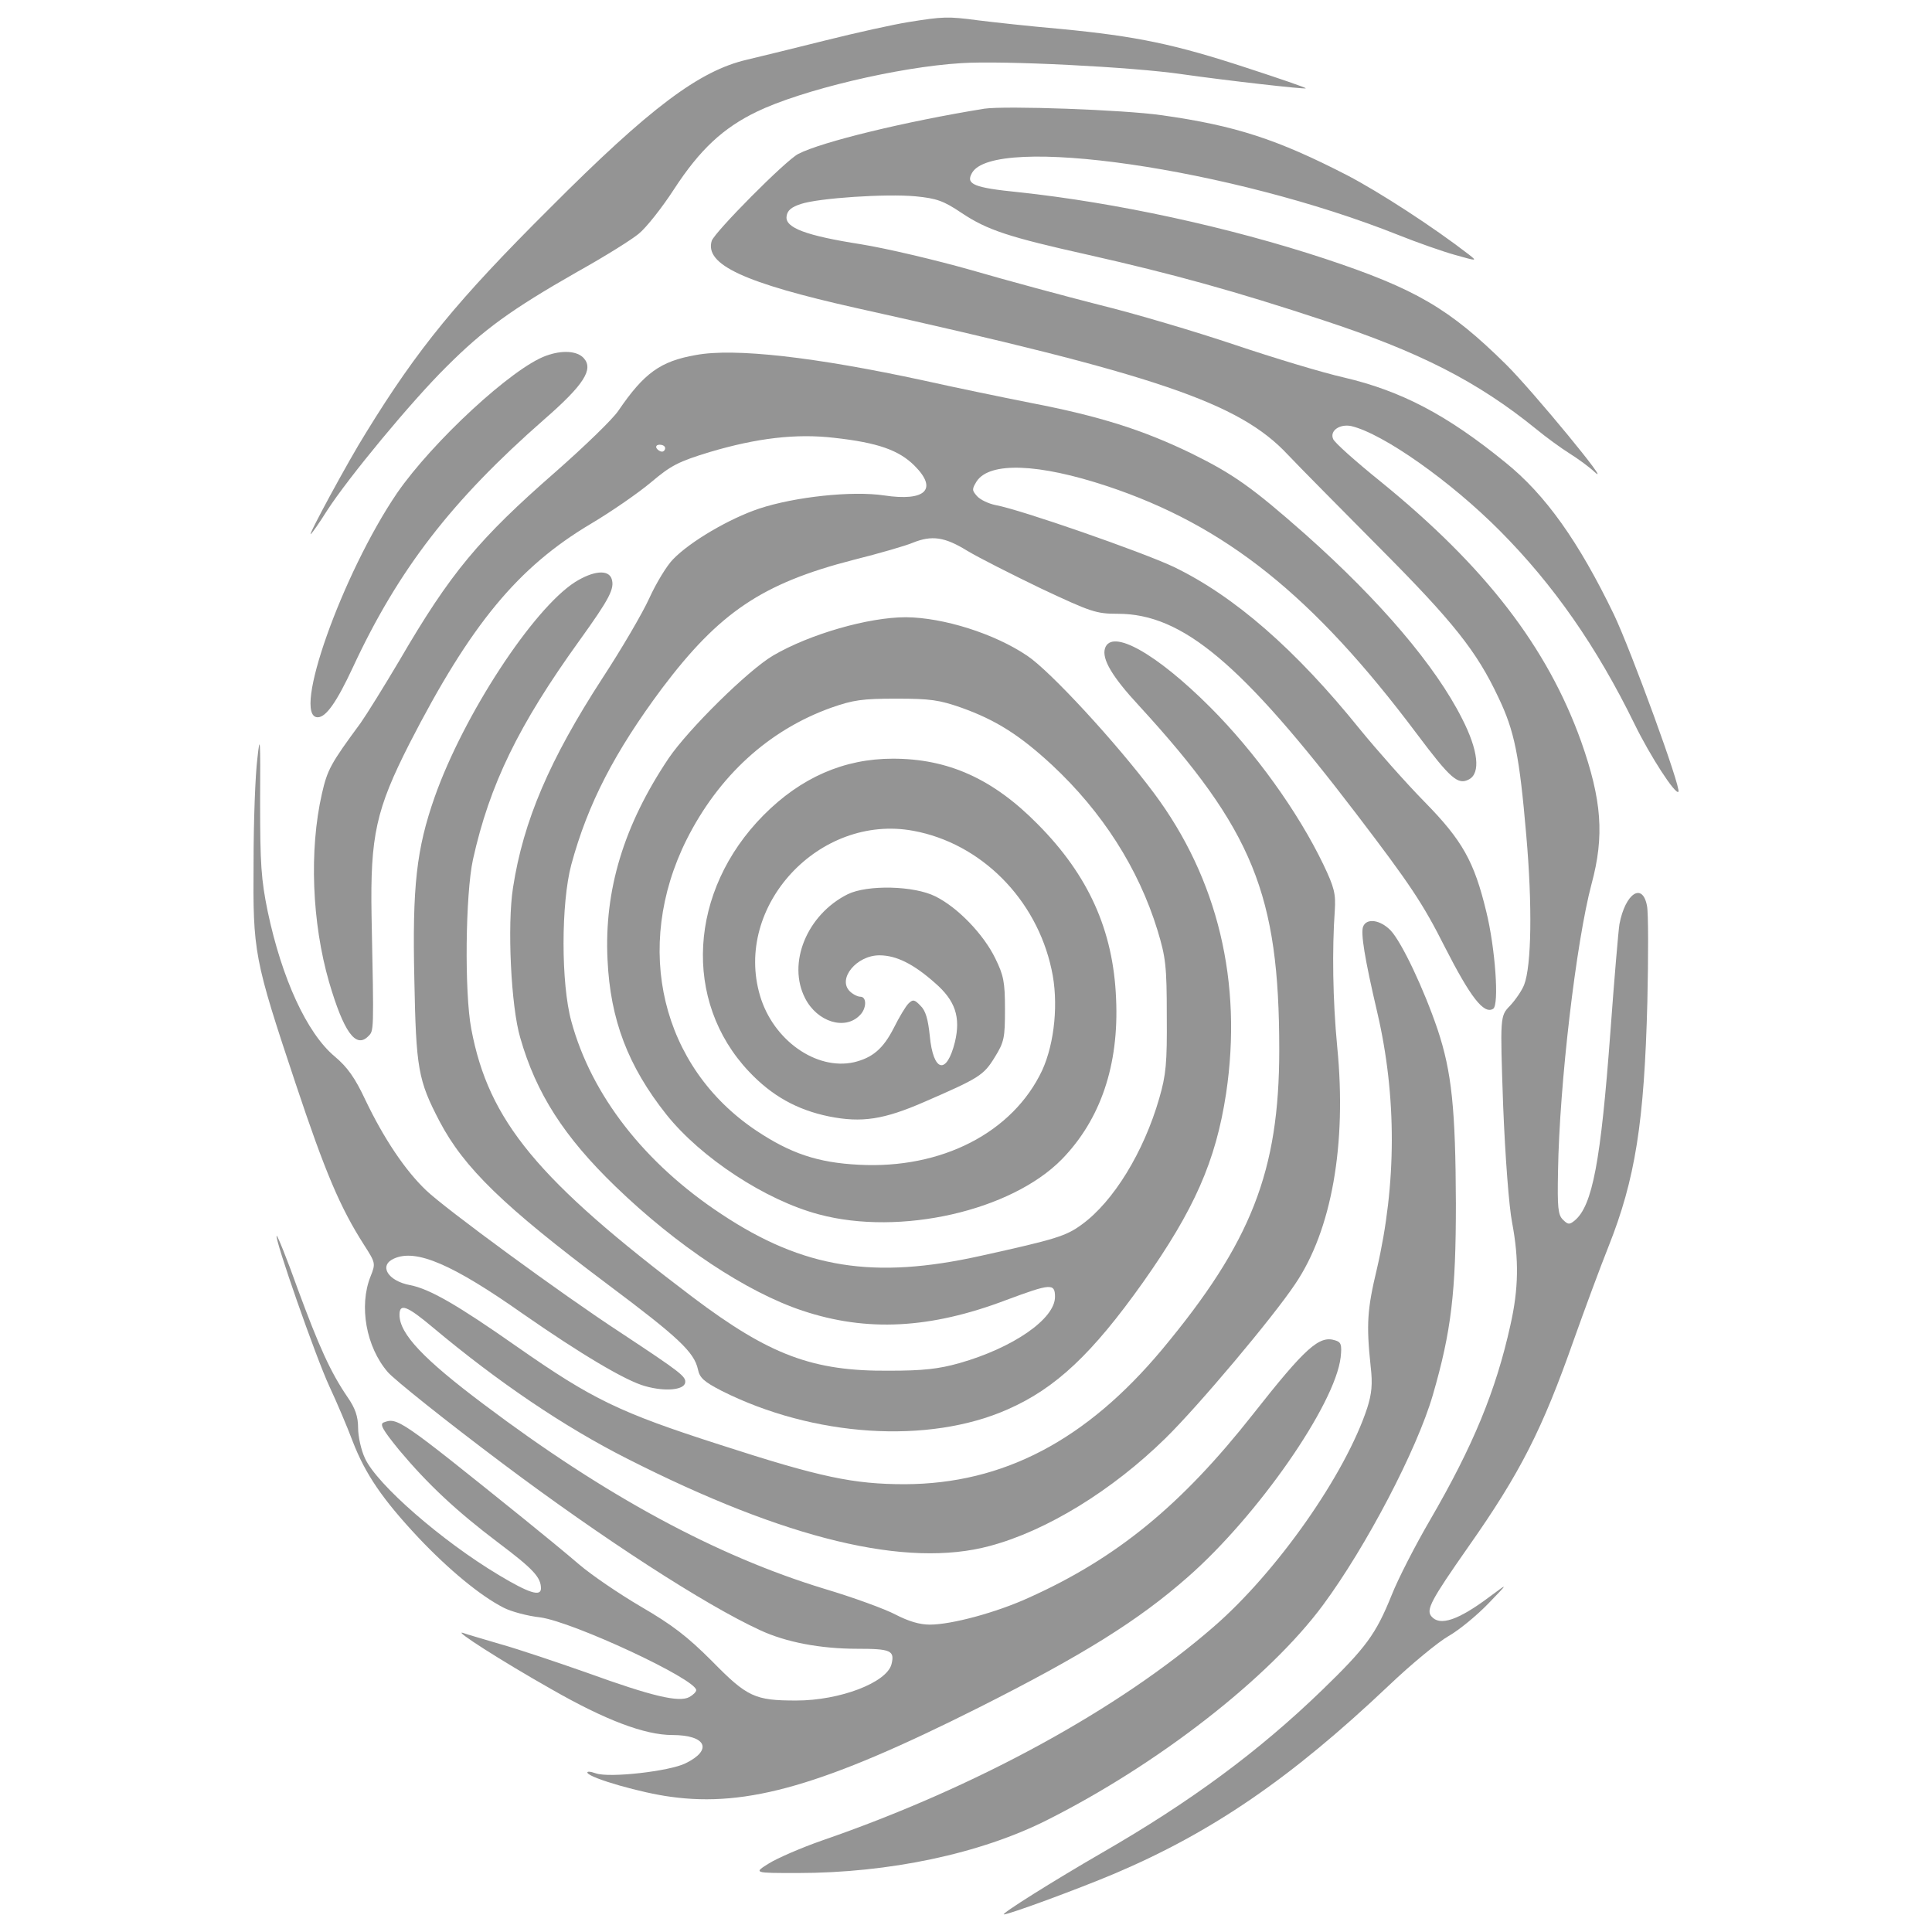
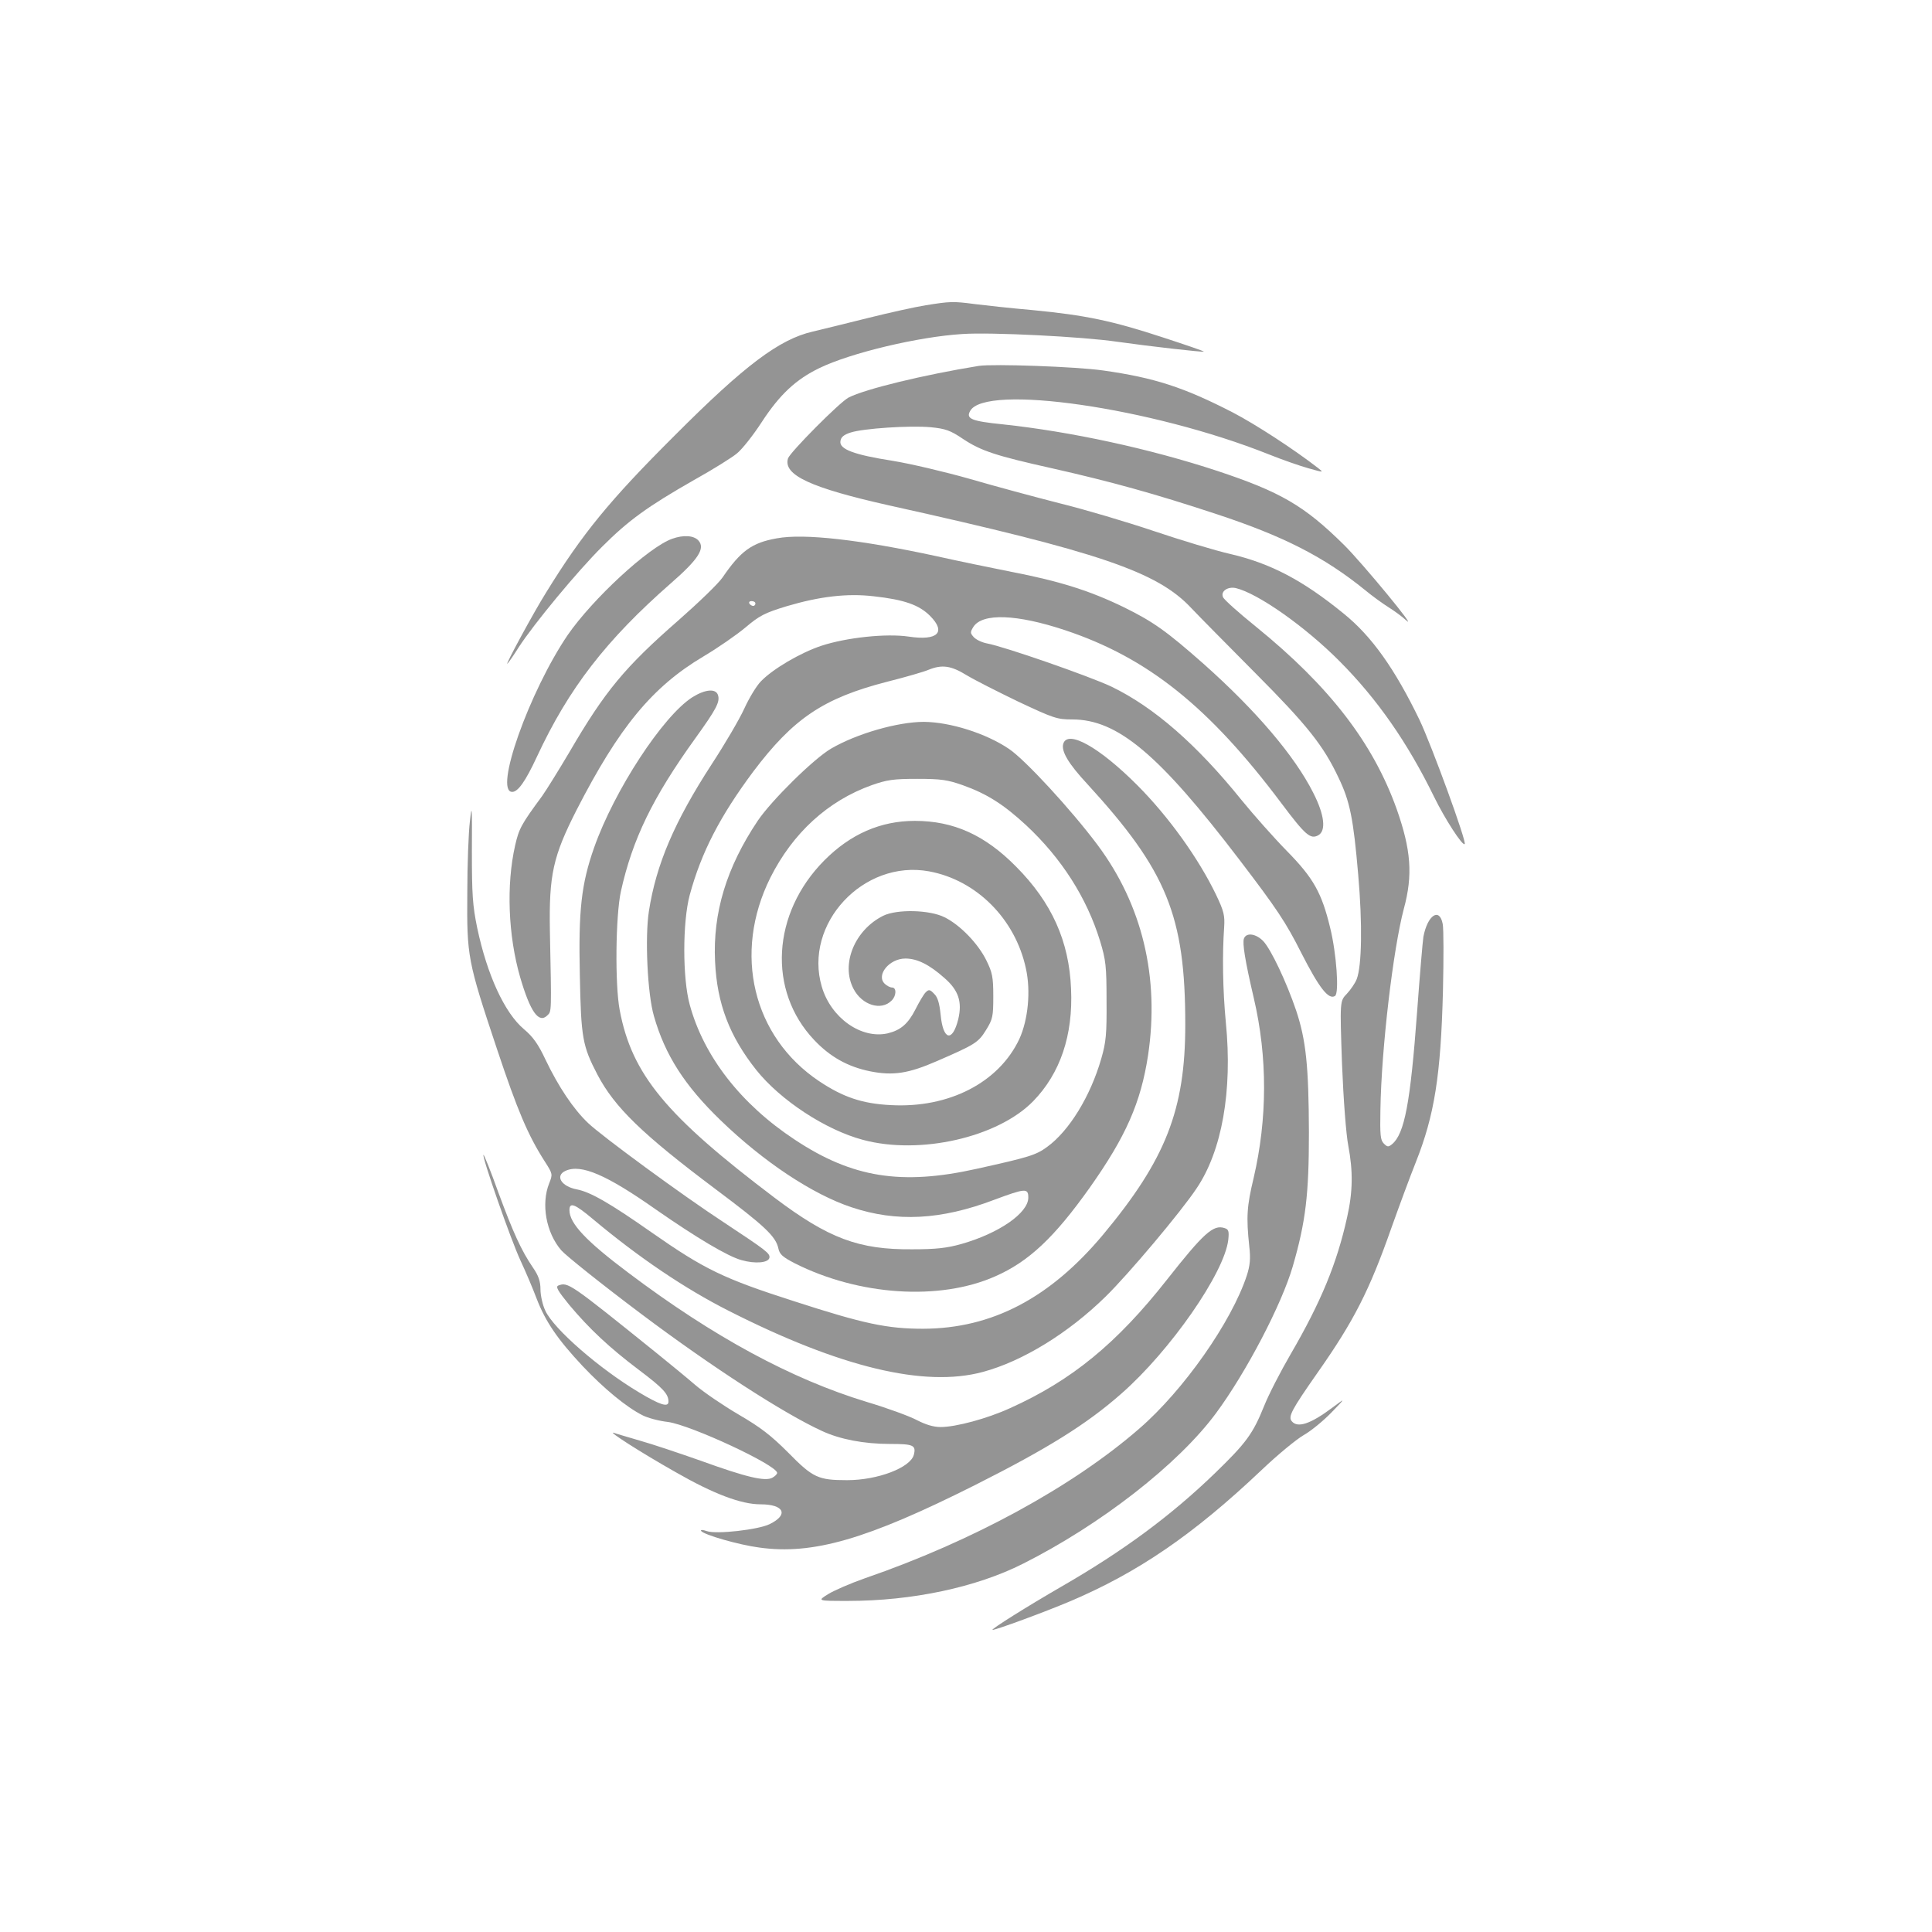
- <svg xmlns="http://www.w3.org/2000/svg" version="1.0" width="560pt" height="560pt" viewBox="0 0 560 560" preserveAspectRatio="xMidYMid meet" id="svg20">
+ <svg xmlns="http://www.w3.org/2000/svg" version="1.0" width="800pt" height="800pt" viewBox="0 0 800 800" preserveAspectRatio="xMidYMid meet" id="svg20">
  <defs id="defs24" />
-   <g transform="matrix(0.1,0,0,-0.1,-220.203,773.906)" fill="#949494" stroke="none" id="g18">
+   <g transform="matrix(0.1,0,0,-0.1,-100.203,893.906)" fill="#949494" stroke="none" id="g18">
    <path d="m 4835,7675 c -44,-7 -152,-31 -240,-53 -88,-22 -190,-47 -228,-56 -138,-32 -281,-139 -572,-431 -268,-267 -382,-406 -532,-650 -51,-81 -172,-305 -160,-294 4,3 25,33 47,68 62,96 244,316 346,417 108,108 188,166 379,275 79,44 159,94 179,111 21,17 67,75 102,129 75,115 142,177 239,224 130,63 411,130 593,141 120,8 497,-11 640,-32 134,-19 355,-44 359,-41 1,2 -75,28 -170,59 -210,69 -321,92 -539,113 -92,8 -200,20 -240,25 -90,12 -103,11 -203,-5 z" id="path6" />
    <path d="m 5055,7424 c -228,-37 -471,-96 -539,-131 -37,-19 -242,-226 -251,-252 -21,-69 94,-122 420,-195 870,-193 1109,-274 1250,-425 33,-35 153,-156 266,-270 213,-214 281,-299 344,-433 47,-98 61,-168 81,-400 18,-205 15,-378 -6,-433 -6,-16 -25,-44 -41,-61 -29,-30 -29,-30 -20,-290 6,-150 17,-293 26,-339 20,-106 19,-191 -5,-297 -42,-190 -108,-350 -233,-565 -42,-72 -92,-169 -111,-217 -46,-114 -74,-152 -202,-276 -184,-178 -382,-324 -639,-472 -135,-78 -295,-178 -283,-178 15,0 216,74 320,118 283,120 512,277 794,544 66,63 145,128 175,145 30,17 81,59 114,93 60,62 60,62 5,21 -92,-69 -145,-86 -169,-57 -16,19 -1,47 106,200 152,216 216,343 307,602 31,87 76,209 100,269 78,196 104,360 113,711 3,132 3,257 -1,277 -13,70 -63,37 -80,-53 -3,-19 -15,-159 -26,-310 -28,-378 -52,-506 -104,-549 -15,-12 -19,-12 -34,3 -14,14 -16,35 -14,139 4,256 53,667 97,833 38,140 30,244 -30,414 -98,273 -277,506 -581,753 -73,59 -135,114 -138,124 -10,24 20,44 53,37 92,-22 287,-159 431,-304 155,-156 280,-335 390,-560 45,-92 118,-205 127,-196 9,9 -137,409 -187,514 -102,211 -198,347 -315,441 -168,137 -301,207 -468,246 -62,14 -204,57 -317,95 -113,38 -288,90 -390,115 -102,26 -269,71 -372,101 -102,29 -246,63 -320,75 -160,25 -221,48 -216,81 2,17 14,27 42,36 52,17 246,30 332,22 61,-6 81,-13 133,-48 75,-50 136,-70 369,-122 244,-55 428,-106 679,-189 280,-92 448,-178 617,-315 29,-24 73,-56 97,-71 24,-15 57,-39 73,-54 57,-52 -180,236 -257,312 -164,162 -262,219 -524,306 -279,92 -607,163 -889,193 -129,13 -153,23 -135,55 61,114 752,14 1236,-179 55,-22 129,-48 165,-58 64,-18 64,-18 40,1 -102,79 -259,181 -353,230 -202,104 -324,144 -537,174 -111,16 -454,28 -515,19 z" id="path8" />
    <path d="m 3785,6708 c -98,-35 -329,-249 -432,-398 -159,-234 -307,-650 -230,-650 24,0 55,44 102,145 132,284 287,484 554,718 116,101 144,146 115,178 -19,21 -62,24 -109,7 z" id="path10" />
    <path d="m 4219,6710 c -103,-18 -150,-52 -225,-162 -17,-25 -99,-104 -182,-177 -222,-194 -304,-292 -452,-546 -45,-76 -96,-158 -113,-182 -87,-118 -96,-135 -112,-205 -37,-163 -29,-373 21,-546 42,-143 77,-193 113,-157 17,17 17,7 10,350 -4,232 13,308 110,499 177,345 314,511 526,637 59,35 137,89 174,120 58,49 79,60 171,88 135,40 249,54 360,41 127,-14 188,-36 233,-81 68,-68 32,-104 -88,-86 -93,14 -259,-4 -362,-38 -87,-29 -201,-96 -250,-147 -18,-18 -49,-69 -69,-113 -20,-44 -81,-148 -136,-232 -153,-236 -229,-413 -259,-607 -17,-108 -6,-344 21,-435 46,-161 127,-287 276,-431 178,-172 380,-306 542,-360 186,-62 370,-53 591,31 129,48 141,49 141,9 0,-64 -122,-148 -277,-192 -60,-17 -106,-22 -203,-22 -222,-2 -347,45 -570,213 -450,340 -592,511 -642,778 -20,105 -17,390 5,491 48,216 131,388 309,635 87,121 102,150 93,178 -9,28 -53,24 -106,-9 -122,-78 -323,-385 -407,-623 -53,-151 -65,-259 -59,-528 5,-260 11,-293 73,-412 71,-135 185,-246 489,-474 203,-152 249,-195 260,-245 5,-25 18,-36 68,-62 266,-134 600,-156 830,-54 139,61 245,161 392,368 149,211 211,351 241,548 48,322 -24,622 -209,870 -109,146 -301,354 -367,398 -96,65 -244,111 -352,112 -109,0 -279,-49 -385,-111 -73,-43 -246,-214 -303,-298 -130,-194 -187,-382 -177,-584 8,-173 59,-308 171,-449 100,-125 287,-248 442,-289 235,-63 557,10 704,160 112,115 166,273 157,466 -8,197 -80,357 -227,505 -130,132 -260,190 -420,190 -142,0 -267,-55 -375,-164 -217,-219 -235,-539 -42,-743 66,-70 139,-111 232,-130 95,-19 159,-9 276,42 159,69 172,77 204,129 28,45 30,57 30,140 0,79 -4,98 -28,147 -34,70 -109,148 -174,180 -62,31 -197,34 -254,6 -118,-59 -176,-200 -123,-302 35,-68 115,-93 158,-49 20,19 21,54 2,54 -8,0 -22,7 -31,16 -36,36 20,104 86,104 49,0 99,-25 161,-80 59,-51 75,-99 58,-171 -24,-97 -63,-88 -73,18 -5,48 -12,73 -27,87 -17,18 -22,19 -35,6 -8,-8 -27,-40 -42,-70 -31,-61 -62,-87 -116,-100 -109,-24 -234,64 -272,193 -77,260 172,528 444,478 196,-36 357,-197 401,-402 21,-94 9,-213 -27,-292 -85,-181 -292,-287 -532,-274 -119,6 -198,33 -297,99 -275,184 -358,530 -202,843 93,185 238,318 420,383 63,22 89,26 188,26 99,0 125,-4 188,-26 101,-36 170,-80 263,-166 146,-136 251,-300 306,-479 24,-79 27,-104 27,-248 1,-138 -2,-171 -22,-240 -45,-156 -133,-299 -224,-365 -46,-34 -76,-43 -293,-91 -310,-69 -514,-37 -752,121 -223,147 -377,345 -435,559 -30,109 -30,342 0,454 48,177 126,327 263,511 166,220 290,304 554,372 76,19 155,42 173,50 55,22 92,17 157,-23 33,-20 130,-69 215,-110 145,-68 159,-73 222,-73 188,0 359,-144 693,-582 154,-202 191,-257 255,-384 74,-145 113,-196 140,-179 18,11 6,177 -20,282 -35,145 -69,206 -179,318 -54,55 -138,150 -187,210 -187,232 -364,386 -540,471 -91,43 -444,166 -516,179 -20,4 -44,15 -54,26 -15,17 -15,20 -1,43 38,57 179,52 378,-14 343,-114 597,-317 897,-717 99,-132 120,-150 152,-133 34,18 27,84 -20,176 -77,153 -237,341 -454,534 -154,136 -209,175 -331,235 -140,68 -267,108 -464,146 -86,17 -226,46 -311,65 -314,68 -549,95 -661,74 z m -89,-270 c 0,-5 -4,-10 -9,-10 -6,0 -13,5 -16,10 -3,6 1,10 9,10 9,0 16,-4 16,-10 z" id="path12" />
    <path d="m 5405,5860 c -10,-31 21,-83 99,-167 330,-360 406,-546 406,-997 0,-352 -81,-558 -340,-869 -220,-263 -460,-389 -745,-390 -149,0 -245,20 -535,114 -293,94 -371,132 -590,285 -174,122 -253,167 -309,178 -65,12 -92,57 -47,77 64,29 169,-16 375,-161 164,-114 297,-194 354,-209 57,-16 111,-11 115,10 3,18 -11,29 -188,146 -170,111 -508,359 -563,412 -61,58 -123,151 -176,262 -30,64 -52,95 -89,126 -81,68 -153,226 -194,420 -19,93 -22,137 -22,318 1,183 0,199 -8,125 -6,-47 -11,-182 -11,-300 -2,-262 1,-279 122,-642 86,-258 129,-359 198,-467 34,-53 34,-54 19,-92 -34,-85 -13,-204 50,-277 19,-22 169,-142 333,-265 289,-217 587,-410 746,-483 75,-35 175,-54 282,-54 97,0 109,-5 99,-45 -14,-53 -149,-105 -276,-105 -120,0 -142,10 -244,114 -72,72 -115,105 -206,158 -63,37 -144,92 -180,123 -36,31 -108,90 -160,132 -360,290 -366,294 -406,279 -12,-5 -3,-21 45,-80 83,-99 166,-177 288,-269 101,-76 123,-100 123,-132 0,-25 -36,-13 -121,38 -166,99 -355,264 -389,339 -11,23 -20,63 -20,88 0,33 -8,57 -31,90 -49,72 -82,145 -144,313 -31,87 -59,156 -61,154 -7,-7 113,-351 153,-437 22,-47 52,-118 67,-158 37,-96 87,-169 191,-280 88,-93 180,-169 247,-203 21,-11 69,-24 106,-28 95,-13 452,-179 452,-211 0,-5 -9,-14 -20,-20 -30,-16 -107,2 -295,70 -88,31 -201,69 -251,83 -50,15 -100,29 -110,33 -31,10 111,-81 256,-163 157,-90 271,-133 351,-133 98,0 118,-43 38,-82 -46,-23 -221,-43 -260,-29 -17,6 -27,6 -24,1 10,-16 157,-58 241,-69 222,-31 446,34 892,258 302,152 464,253 607,379 203,178 427,500 443,637 4,37 1,44 -16,49 -46,15 -86,-21 -238,-214 -207,-263 -394,-417 -650,-532 -94,-43 -224,-78 -287,-78 -30,0 -62,10 -99,29 -30,16 -123,50 -207,75 -312,95 -634,269 -986,534 -176,132 -245,205 -245,260 0,34 21,27 96,-36 191,-160 382,-289 564,-381 461,-234 810,-318 1051,-253 165,44 355,161 509,312 96,94 312,351 376,447 106,156 150,405 122,688 -13,136 -15,282 -7,395 3,48 -1,66 -33,133 -73,152 -198,326 -328,456 -156,156 -286,229 -305,171 z" id="path14" />
    <path d="m 6153,5053 c -7,-19 4,-90 41,-248 57,-244 56,-499 -1,-744 -28,-117 -31,-160 -18,-283 6,-51 3,-79 -10,-120 -63,-192 -262,-476 -446,-635 -276,-240 -691,-466 -1135,-619 -60,-21 -129,-51 -153,-66 -45,-28 -45,-28 82,-28 266,0 531,56 725,154 322,162 643,412 799,623 125,169 272,450 318,608 54,186 67,299 67,555 -1,275 -12,382 -53,505 -40,118 -104,253 -136,287 -30,31 -70,37 -80,11 z" id="path16" />
  </g>
+   <g id="g959">
+     <rect style="fill:none;stroke-width:2.746;stroke-linecap:round;stop-color:#000000" id="rect871" width="800" height="800" x="2.8421709e-14" y="0" />
+   </g>
</svg>
